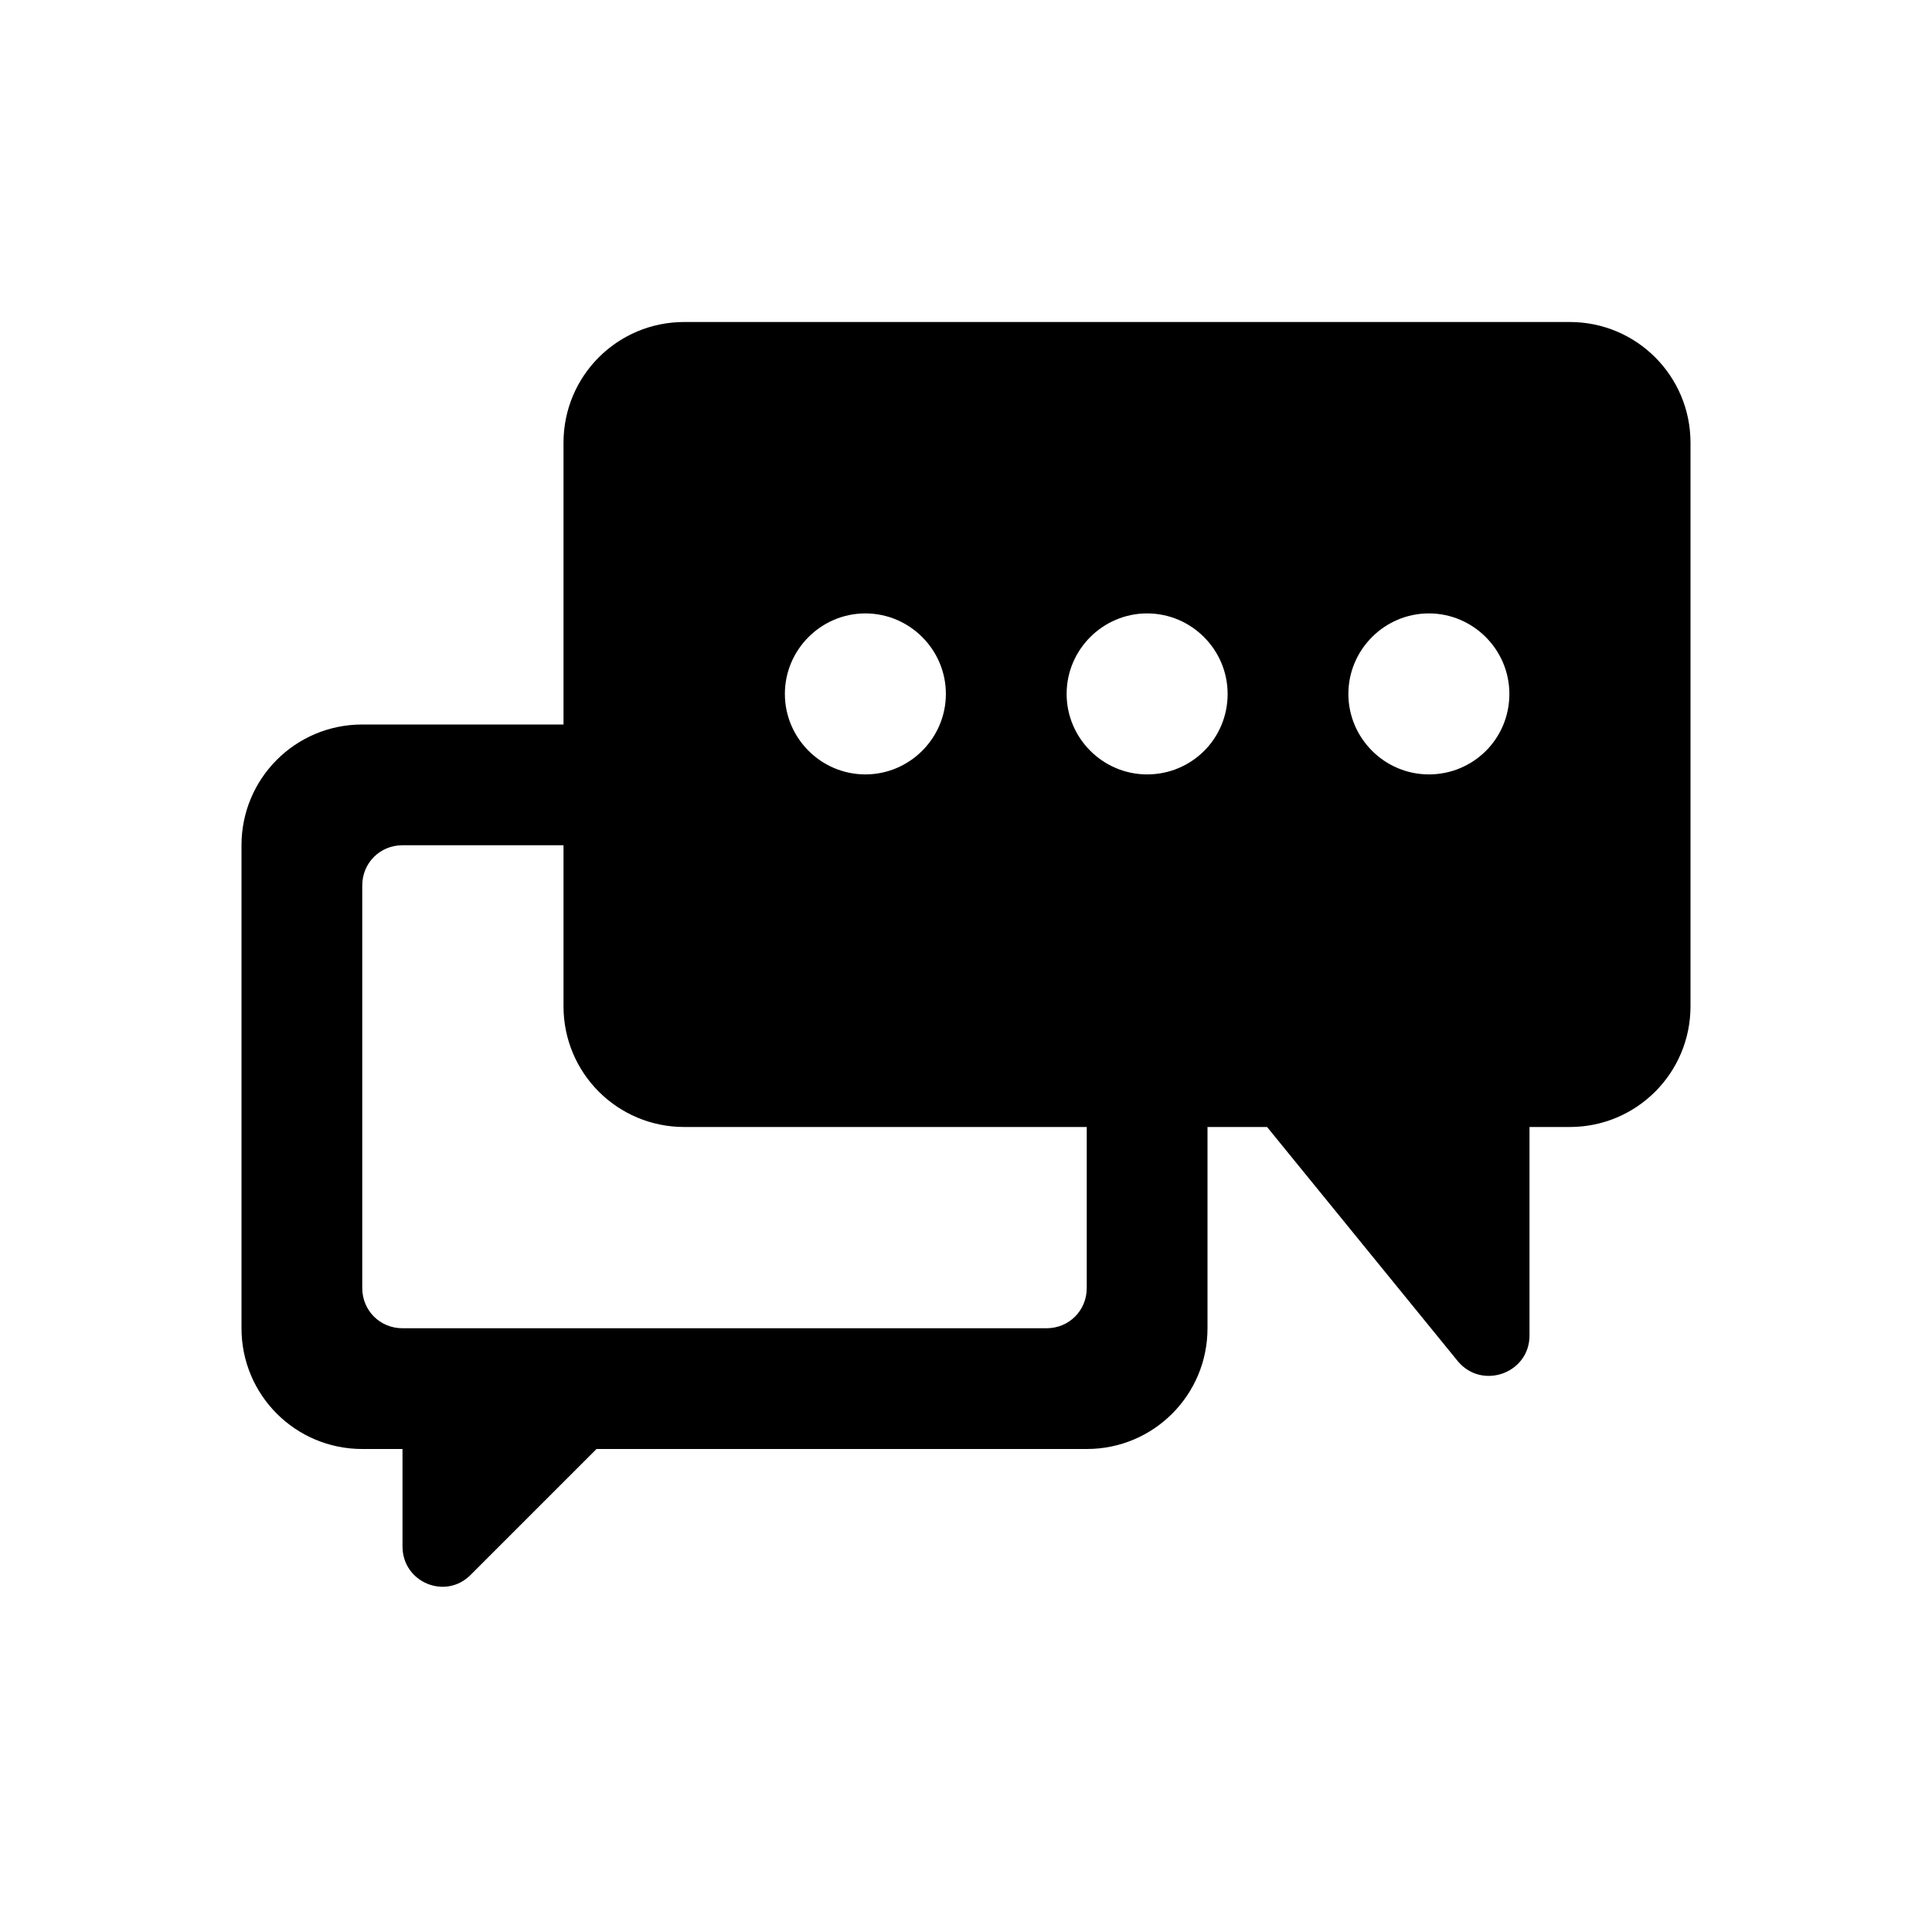
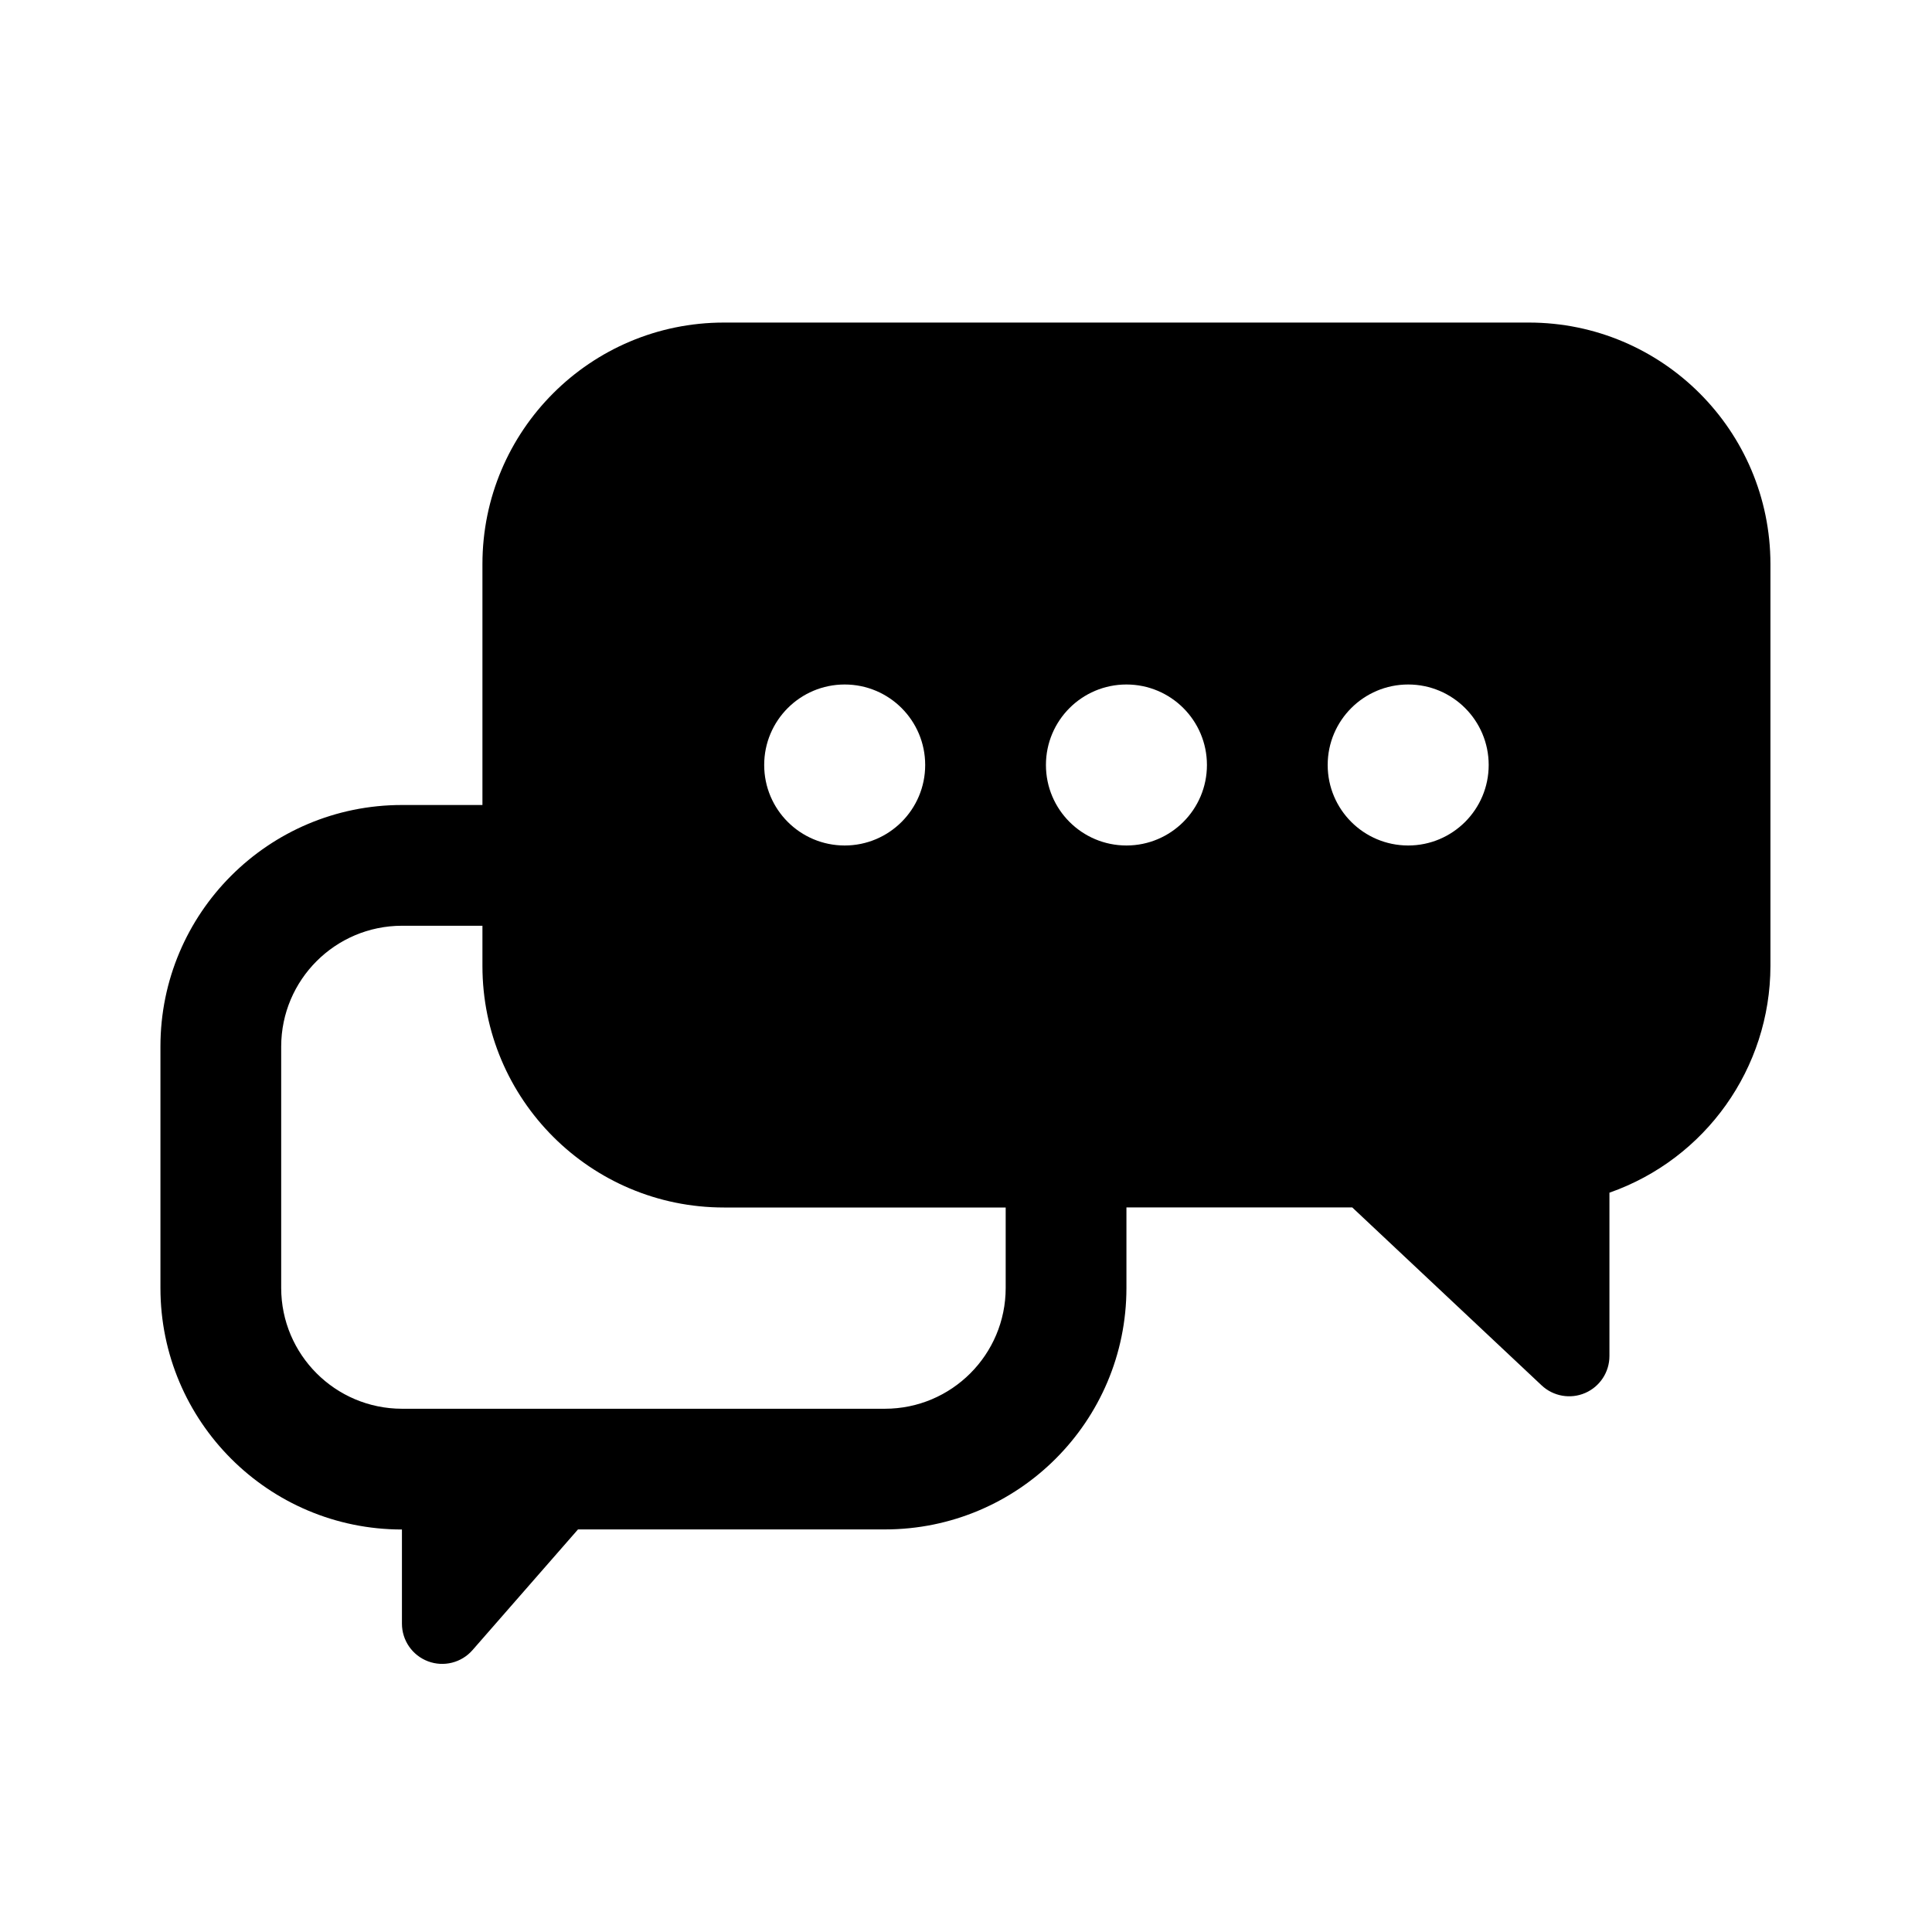
<svg xmlns="http://www.w3.org/2000/svg" width="24" height="24" viewBox="0 0 24 24" fill="currentColor">
-   <path d="M19.5 4h-11C7.67 4 7 4.67 7 5.5V9H4.5C3.67 9 3 9.67 3 10.5v6c0 .83.67 1.5 1.5 1.5H5v1.21c0 .45.54.67.85.35L7.41 18h6.09c.83 0 1.5-.67 1.5-1.5V14h.74l2.37 2.91c.3.36.89.15.89-.32V14h.5c.83 0 1.5-.67 1.5-1.5v-7c0-.83-.67-1.5-1.5-1.5zm-8.75 3.62c.55 0 1 .45 1 1s-.45 1-1 1-1-.45-1-1 .45-1 1-1zM13.5 16c0 .28-.22.5-.5.5H5c-.28 0-.5-.22-.5-.5v-5c0-.28.22-.5.5-.5h2v2c0 .83.67 1.5 1.5 1.5h5v2zm.75-6.38c-.55 0-1-.45-1-1s.45-1 1-1 1 .45 1 1c0 .56-.45 1-1 1zm3.5 0c-.55 0-1-.45-1-1s.45-1 1-1 1 .45 1 1c0 .56-.45 1-1 1z" />
+   <path d="M18.993 4.007h-10a3 3 0 0 0-3 3V10h-1a3 3 0 0 0-3 3v3a3 3 0 0 0 3 3v1.169a.5.5 0 0 0 .876.33l1.311-1.5h3.813a3 3 0 0 0 3-3v-1h2.805l2.352 2.21a.5.5 0 0 0 .843-.365v-2.028a2.99 2.99 0 0 0 2-2.816V7.007a3.001 3.001 0 0 0-3-3zm-8.5 4.496a1 1 0 1 1 0 2 1 1 0 0 1 0-2zm2 7.497a1.501 1.501 0 0 1-1.5 1.5h-6a1.502 1.502 0 0 1-1.5-1.5v-3a1.502 1.502 0 0 1 1.5-1.5h1v.5a3 3 0 0 0 3 3h3.5v1zm1.5-5.497a1 1 0 1 1 0-2 1 1 0 0 1 0 2zm3.5 0a1 1 0 1 1 0-2 1 1 0 0 1 0 2z" />
</svg>
